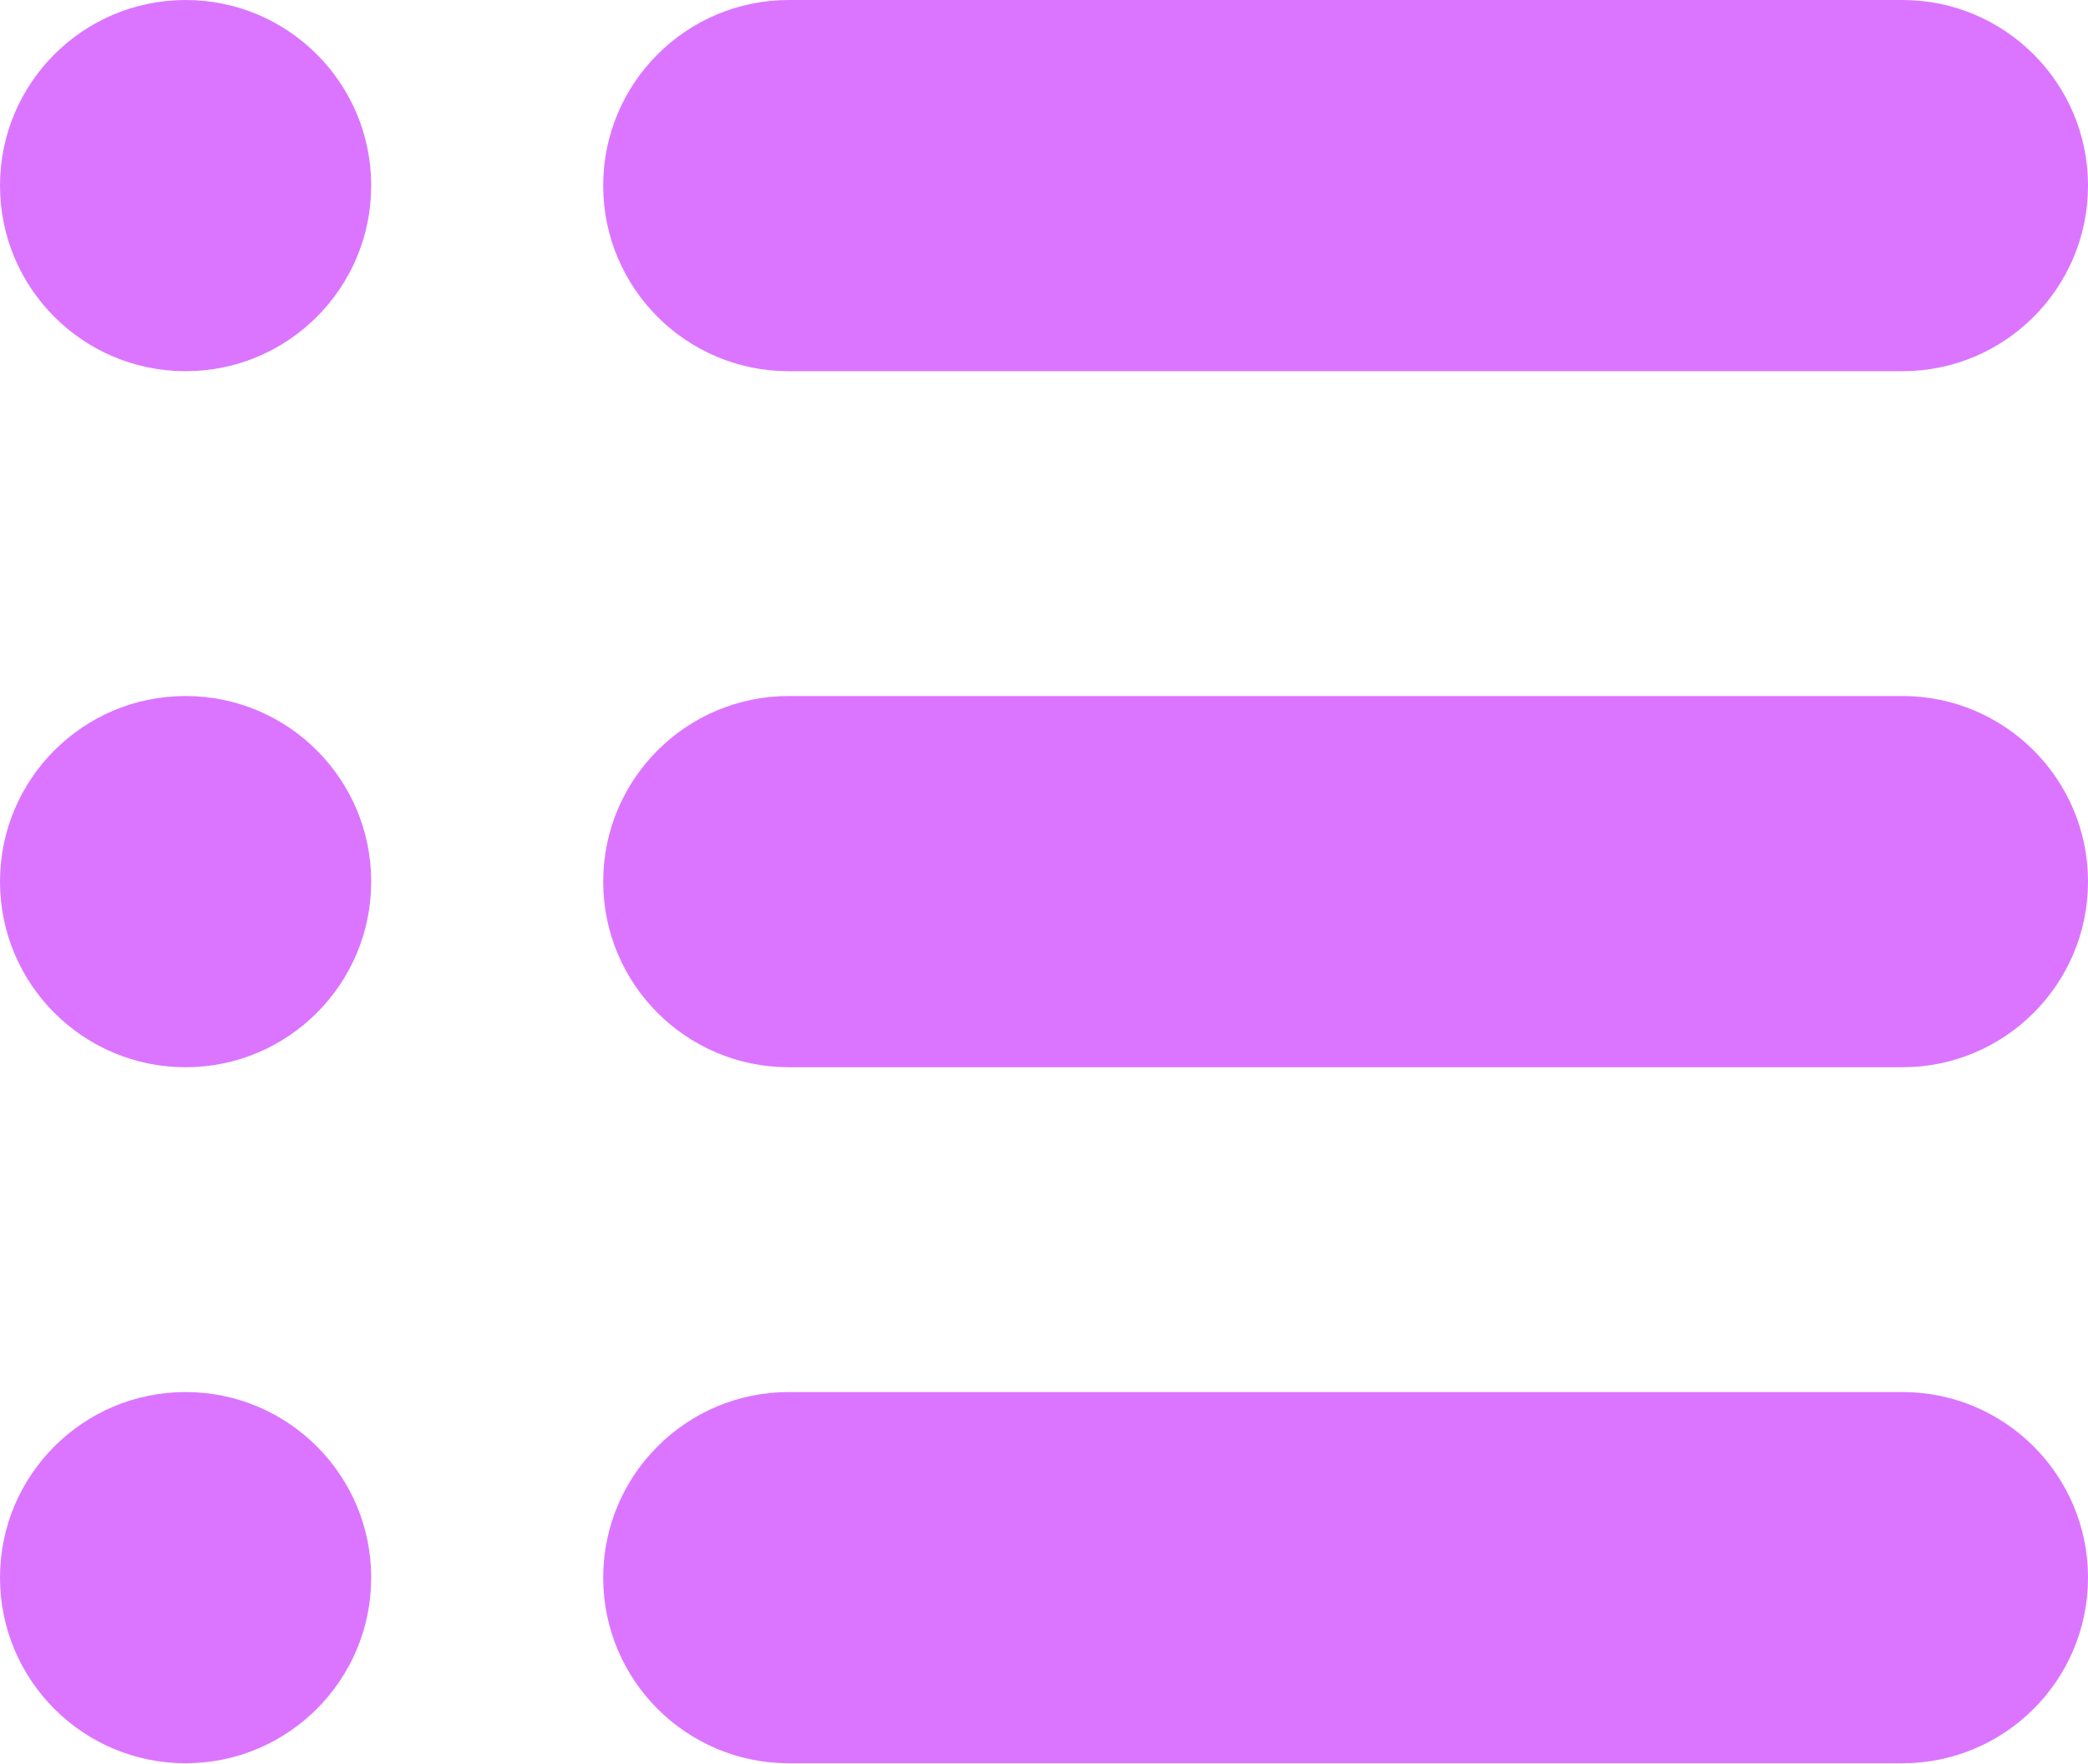
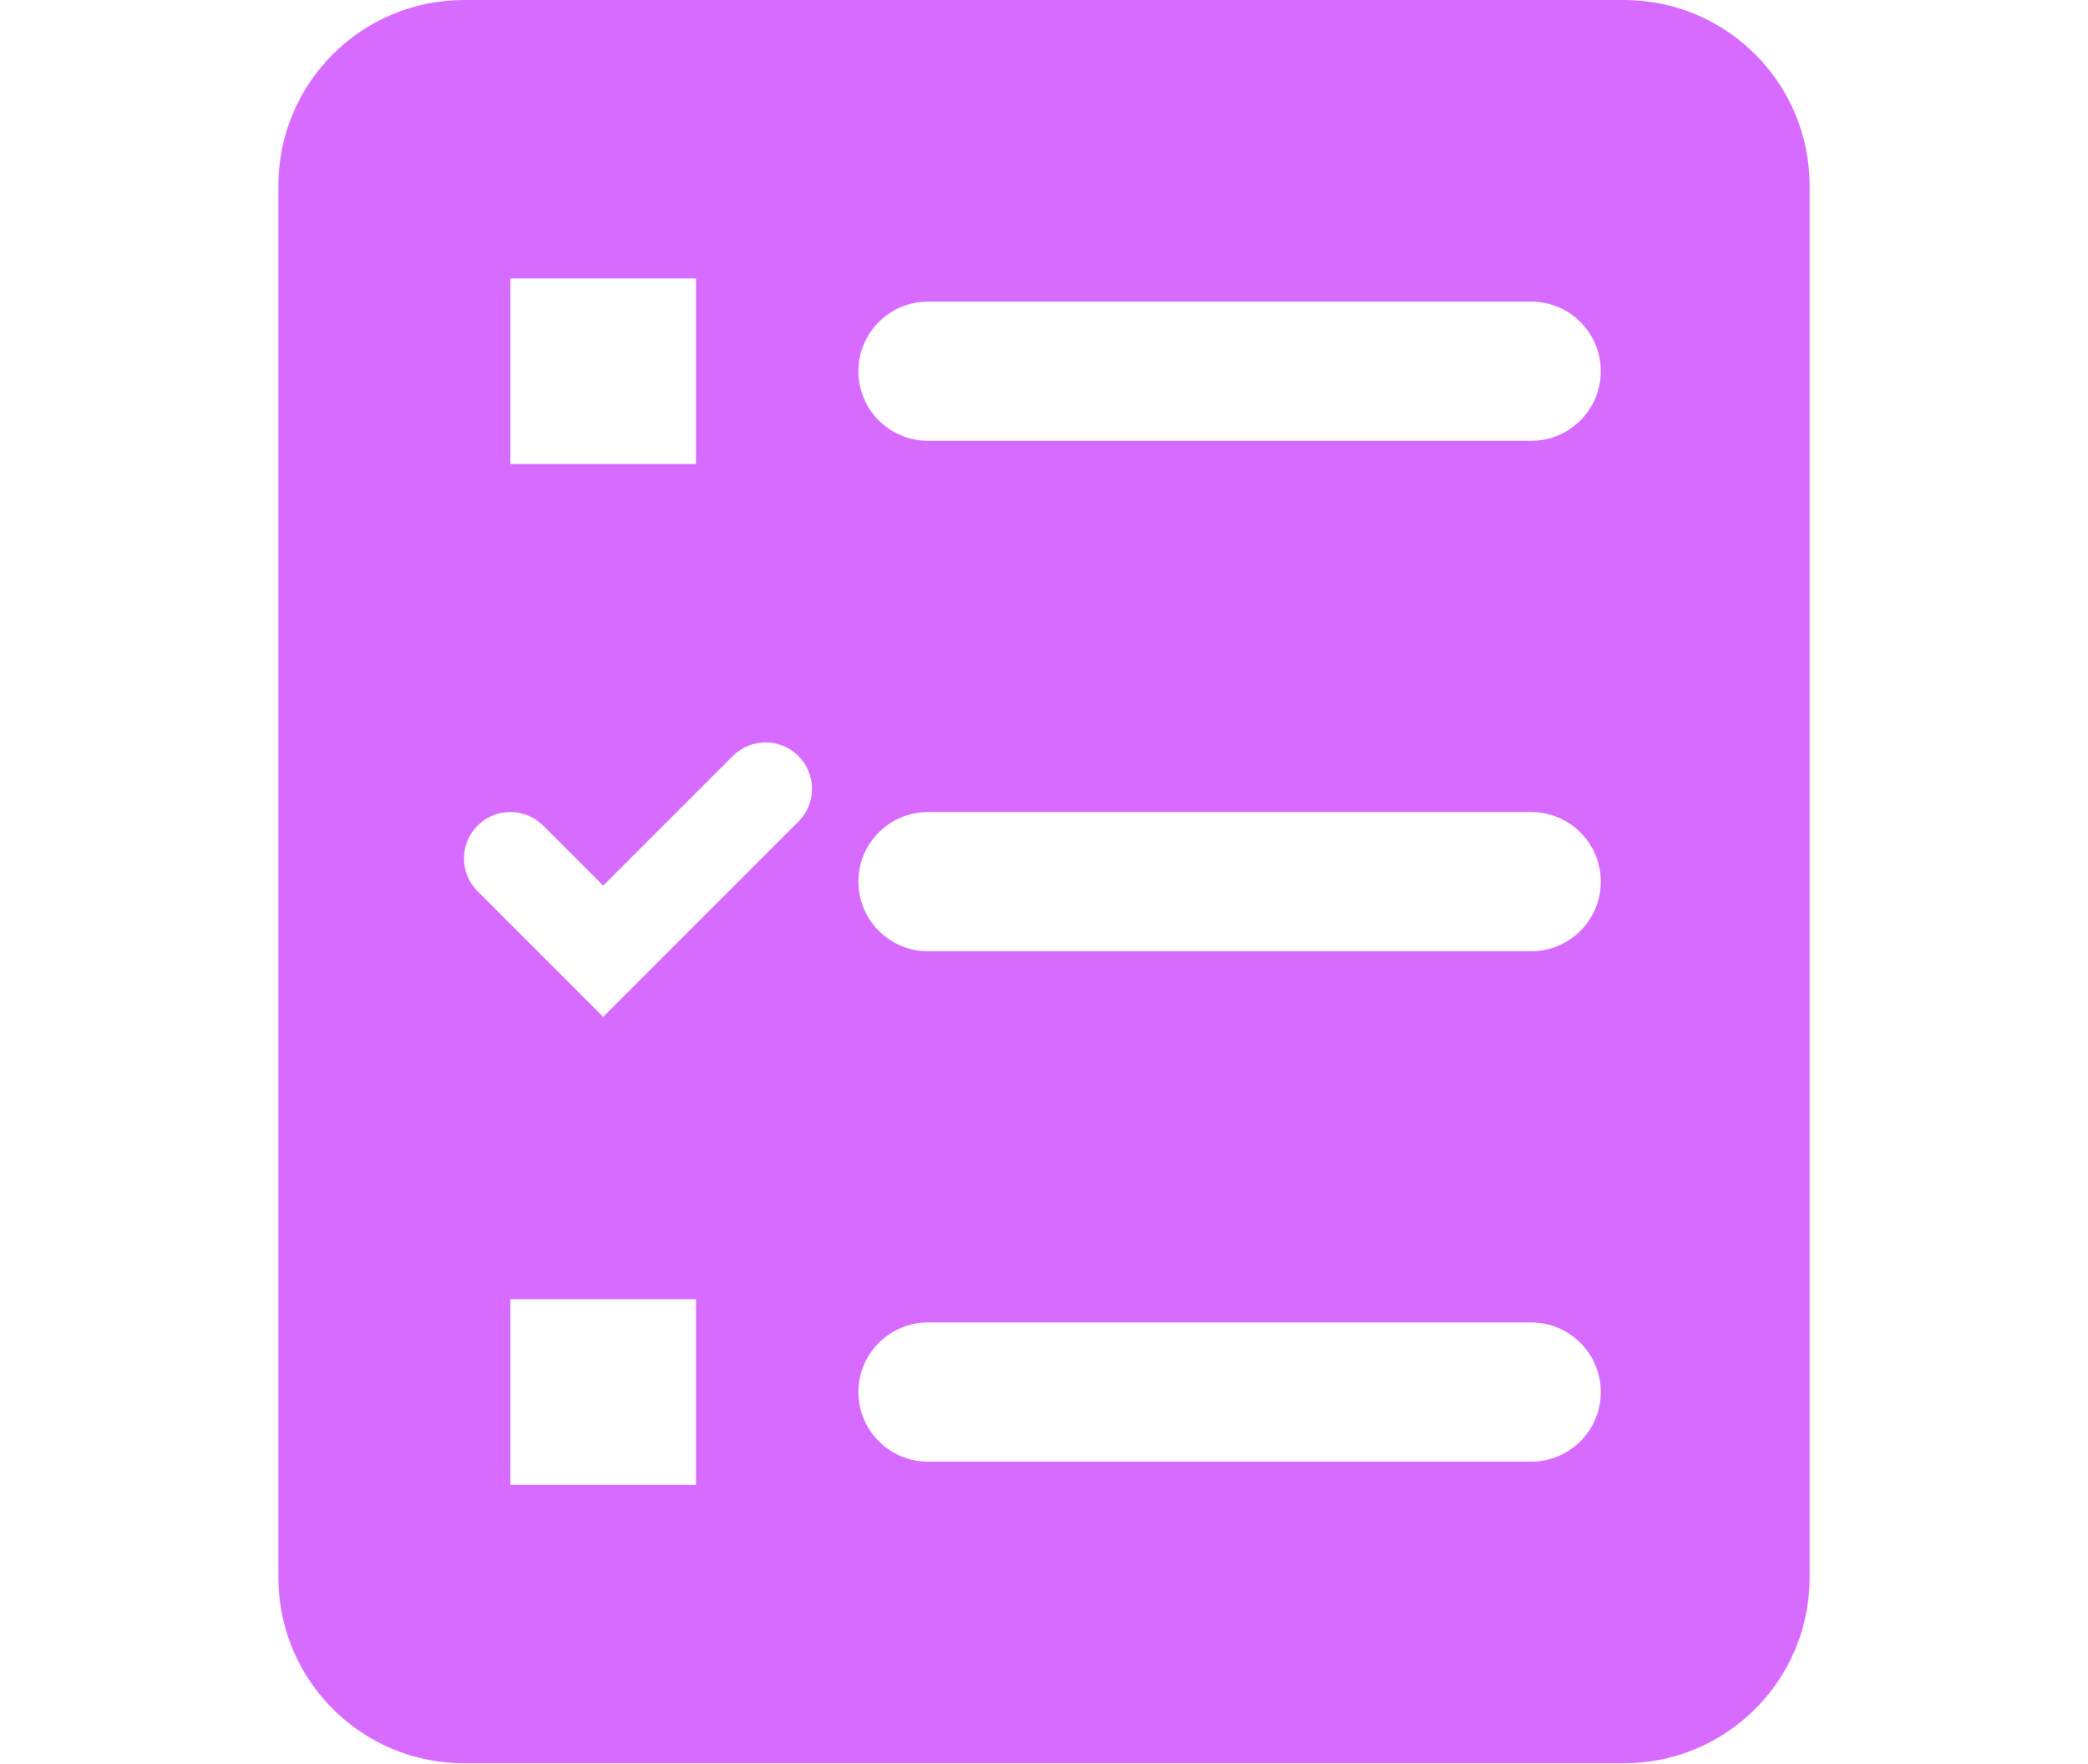
<svg xmlns="http://www.w3.org/2000/svg" width="45" height="38" viewBox="0 0 45 38" fill="none">
-   <path fill-rule="evenodd" clip-rule="evenodd" d="M4 8C6.209 8 8 6.209 8 4C8 1.791 6.209 0 4 0C1.791 0 0 1.791 0 4C0 6.209 1.791 8 4 8ZM17 0C14.791 0 13 1.791 13 4C13 6.209 14.791 8 17 8H41C43.209 8 45 6.209 45 4C45 1.791 43.209 0 41 0H17ZM17 30C14.791 30 13 31.791 13 34C13 36.209 14.791 38 17 38H41C43.209 38 45 36.209 45 34C45 31.791 43.209 30 41 30H17ZM13 19C13 16.791 14.791 15 17 15H41C43.209 15 45 16.791 45 19C45 21.209 43.209 23 41 23H17C14.791 23 13 21.209 13 19ZM8 19C8 21.209 6.209 23 4 23C1.791 23 0 21.209 0 19C0 16.791 1.791 15 4 15C6.209 15 8 16.791 8 19ZM4 38C6.209 38 8 36.209 8 34C8 31.791 6.209 30 4 30C1.791 30 0 31.791 0 34C0 36.209 1.791 38 4 38Z" fill="#DB75FF" />
+   <path fill-rule="evenodd" clip-rule="evenodd" d="M10 0C7.791 0 6 1.791 6 4V34C6 36.209 7.791 38 10 38H35C37.209 38 39 36.209 39 34V4C39 1.791 37.209 0 35 0H10ZM11 6H15V10H11V6ZM11 32V28H15V32H11ZM18.5 8C18.5 7.172 19.172 6.5 20 6.5H33C33.828 6.5 34.5 7.172 34.5 8C34.5 8.828 33.828 9.5 33 9.5H20C19.172 9.5 18.5 8.828 18.5 8ZM18.5 30C18.5 29.172 19.172 28.5 20 28.5H33C33.828 28.5 34.5 29.172 34.5 30C34.5 30.828 33.828 31.5 33 31.5H20C19.172 31.5 18.5 30.828 18.5 30ZM18.5 19C18.5 18.172 19.172 17.5 20 17.5H33C33.828 17.5 34.5 18.172 34.5 19C34.5 19.828 33.828 20.5 33 20.5H20C19.172 20.5 18.5 19.828 18.5 19ZM17.207 16.293C17.598 16.683 17.598 17.317 17.207 17.707L13 21.914L10.293 19.207C9.902 18.817 9.902 18.183 10.293 17.793C10.683 17.402 11.317 17.402 11.707 17.793L13 19.086L15.793 16.293C16.183 15.902 16.817 15.902 17.207 16.293Z" fill="#D86BFF" />
</svg>
